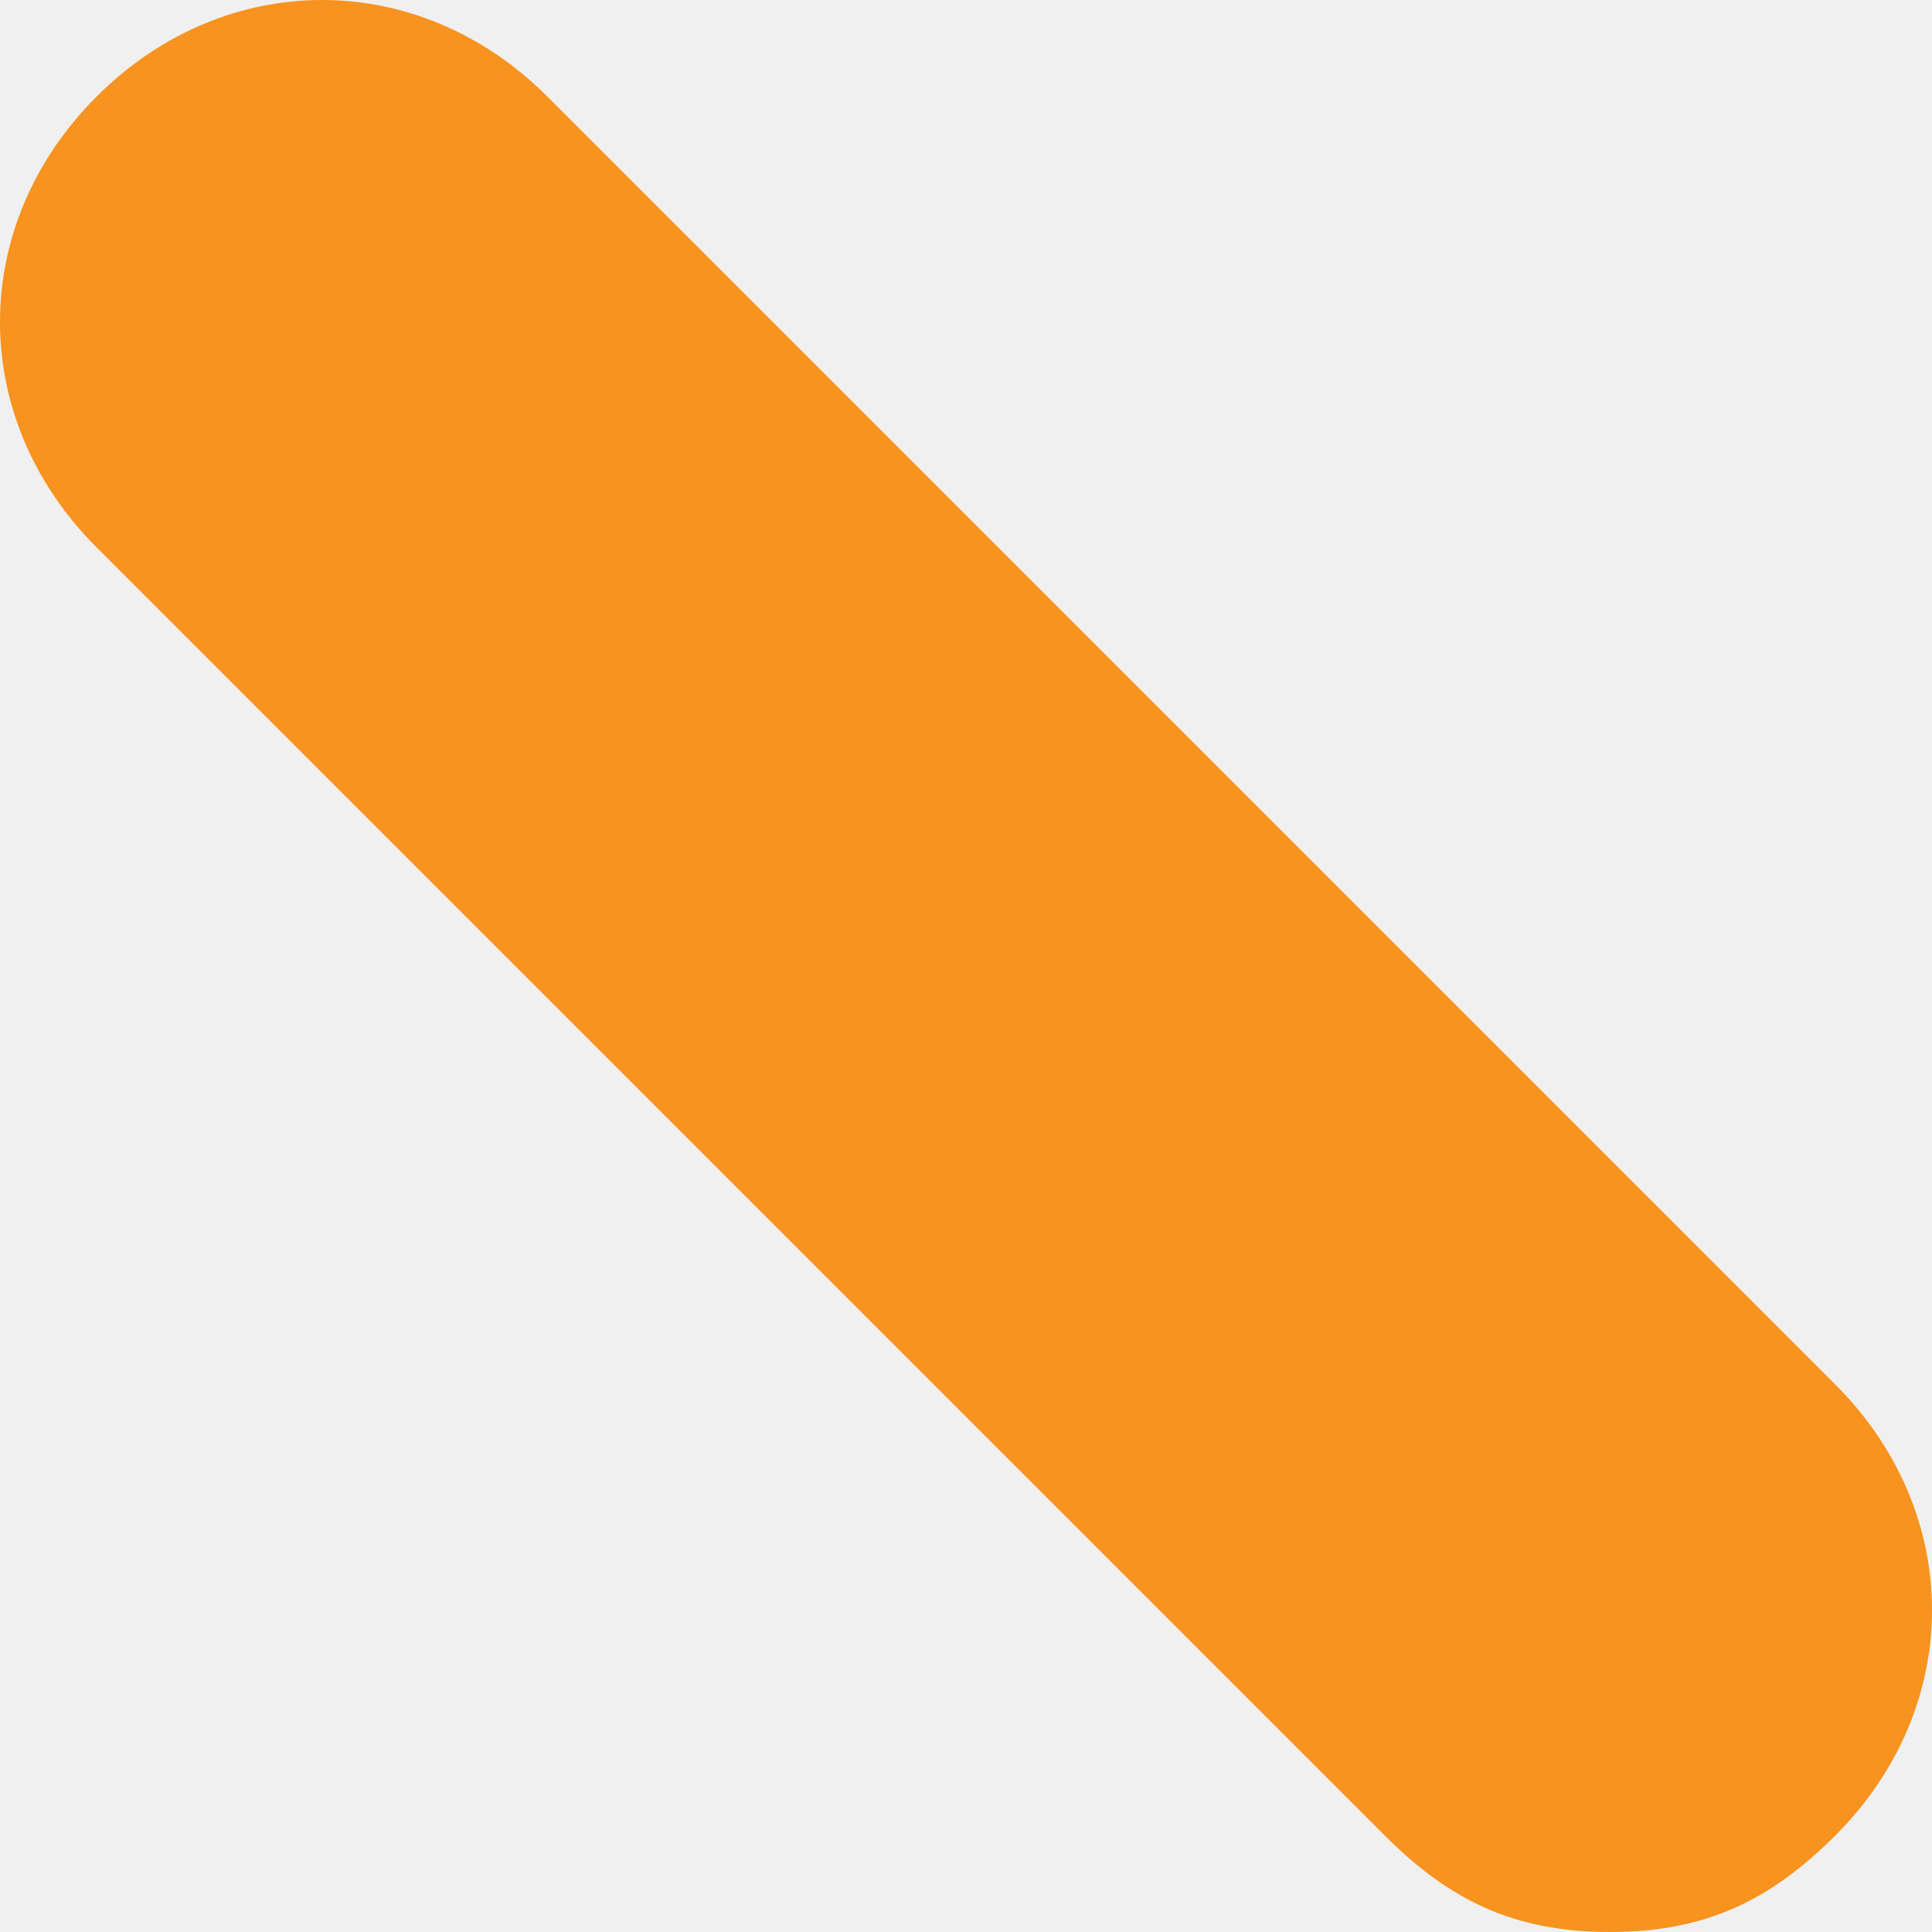
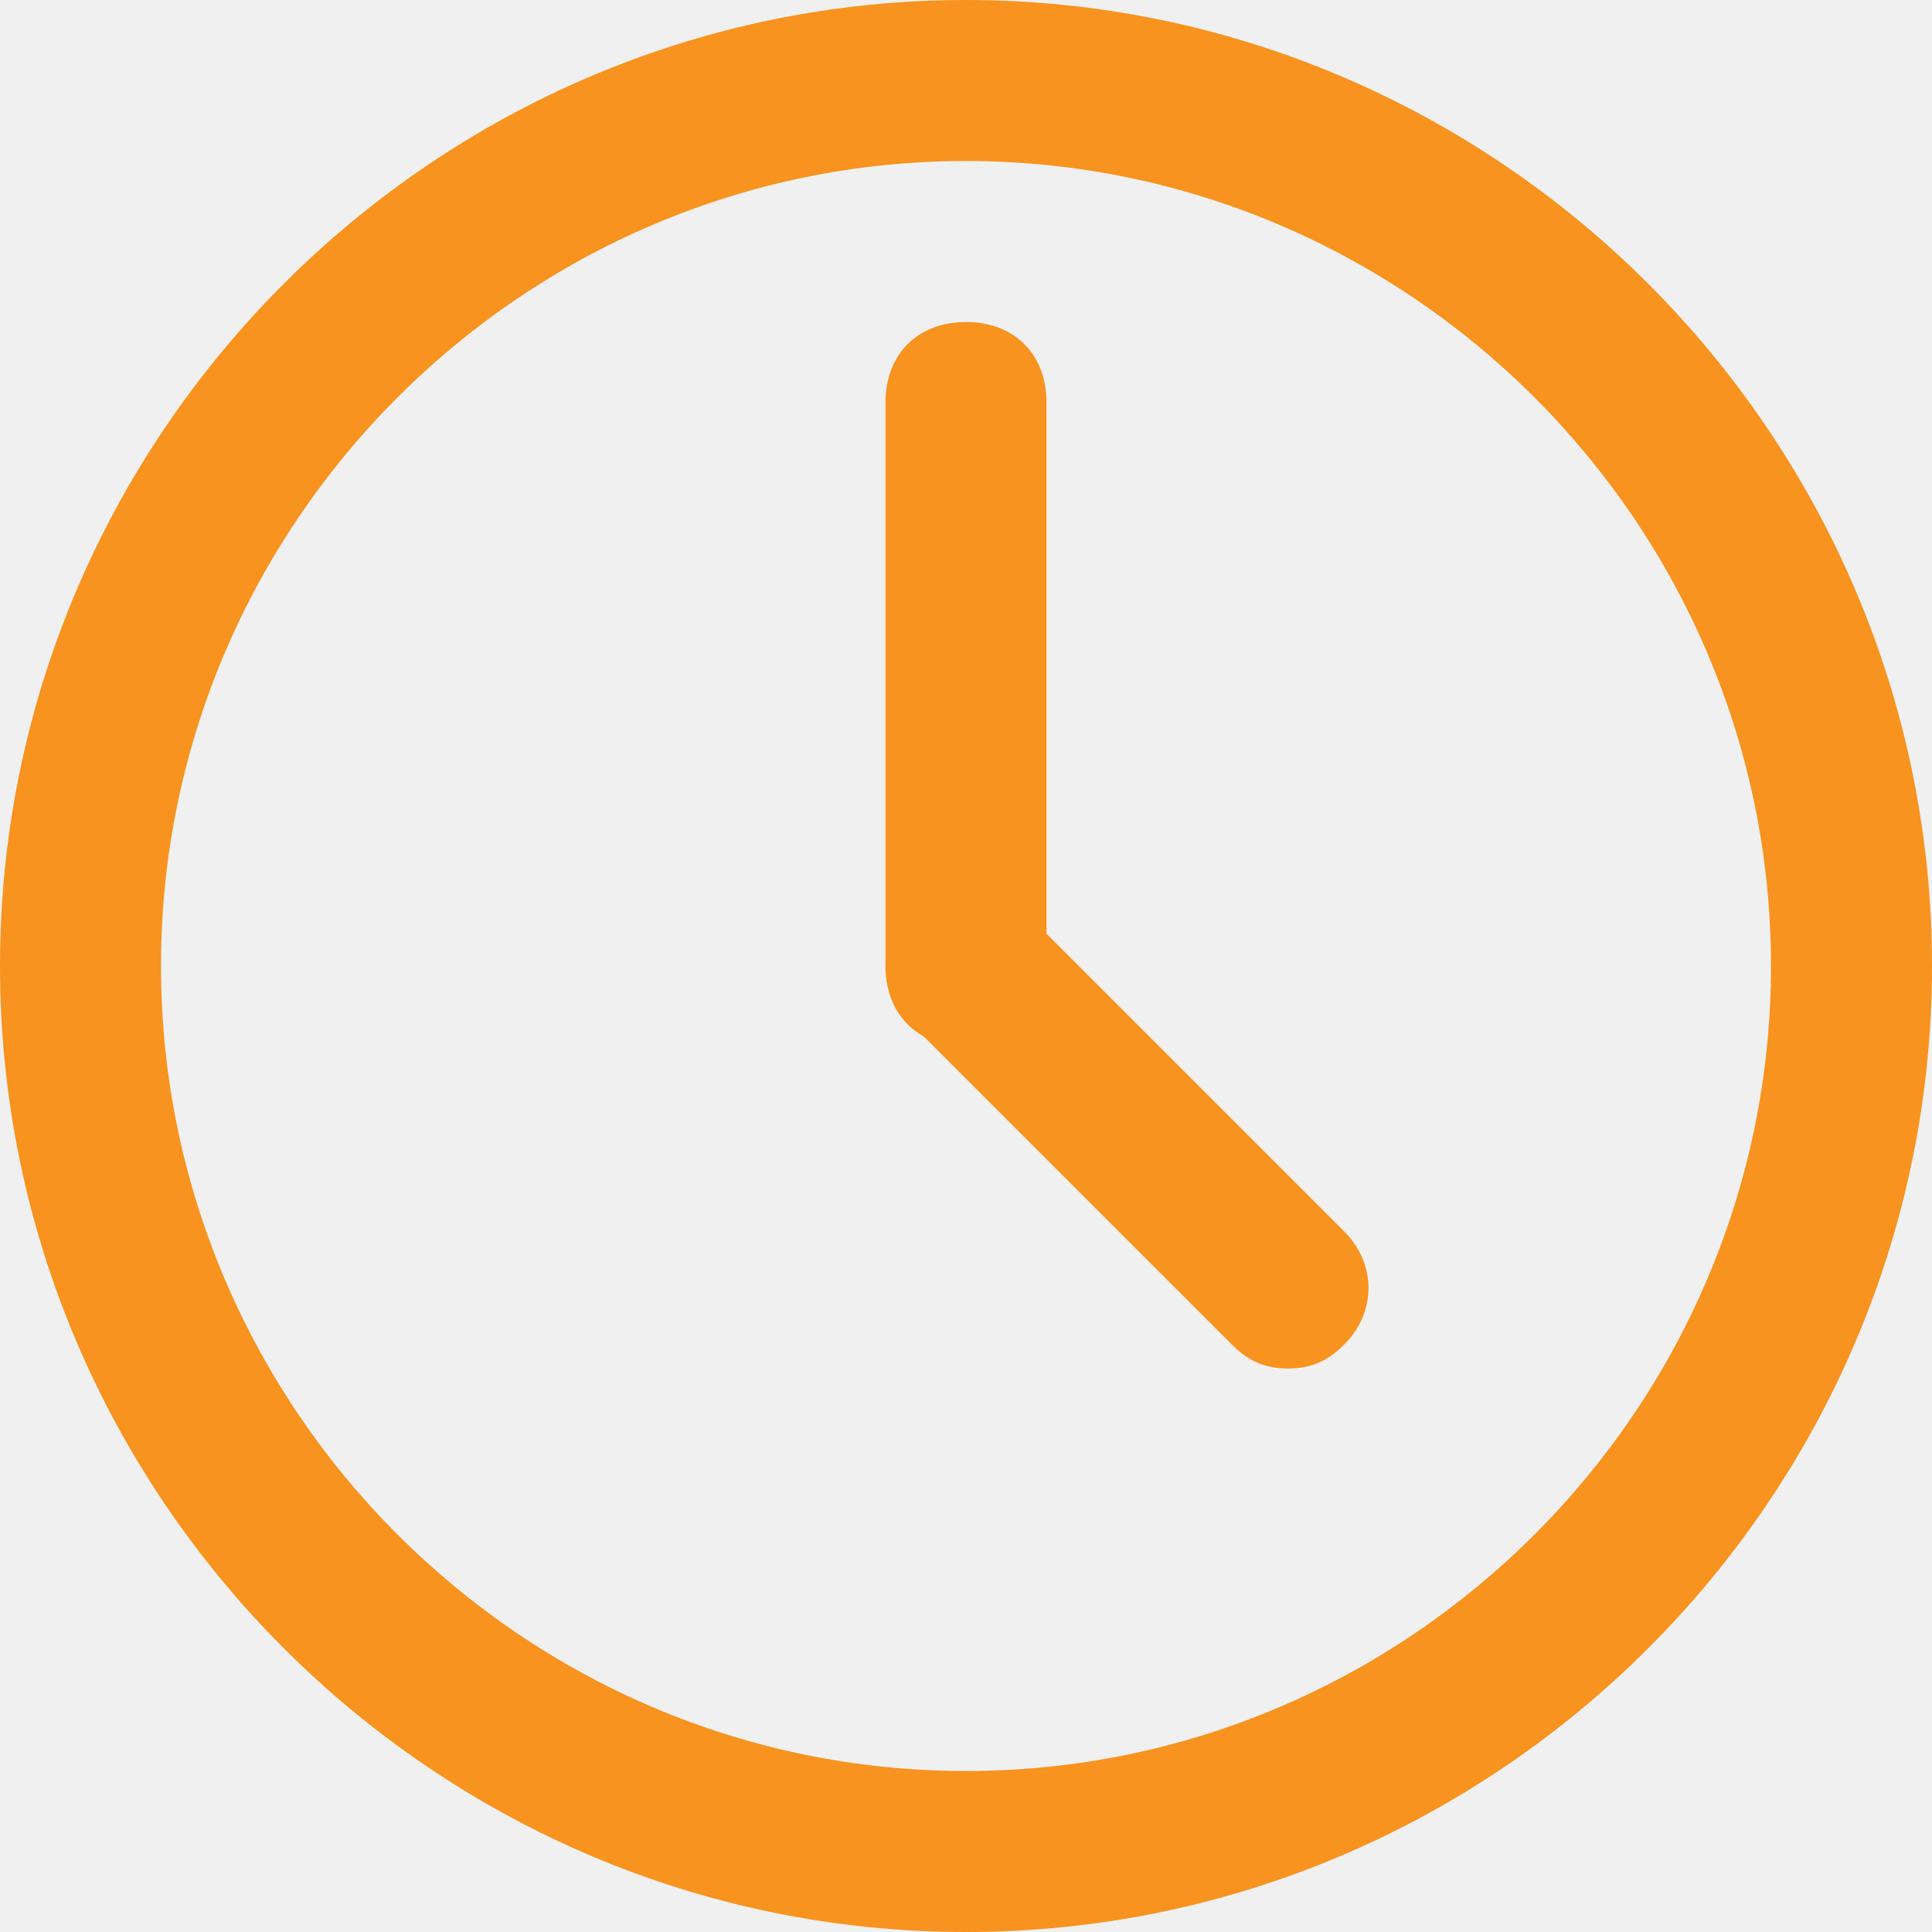
- <svg xmlns="http://www.w3.org/2000/svg" width="6" height="6" viewBox="0 0 6 6" fill="none">
-   <path d="M5 6C4.7 6 4.5 5.9 4.3 5.7L0.3 1.7C-0.1 1.3 -0.1 0.7 0.3 0.3C0.7 -0.1 1.3 -0.1 1.7 0.3L5.7 4.3C6.1 4.7 6.1 5.3 5.7 5.7C5.5 5.9 5.3 6 5 6Z" fill="#F7931E" />
+ <svg xmlns="http://www.w3.org/2000/svg" width="24" height="24" viewBox="0 0 24 24" fill="none">
+   <g clip-path="url(#clip0_406_466)">
+     <path d="M12 24C5.4 24 0 18.6 0 12C0 5.4 5.4 0 12 0C18.6 0 24 5.4 24 12C24 18.6 18.6 24 12 24ZM12 2C6.5 2 2 6.5 2 12C2 17.5 6.5 22 12 22C17.5 22 22 17.5 22 12C22 6.5 17.5 2 12 2Z" fill="#F7931E" />
+     <path d="M12 13C11.4 13 11 12.6 11 12V5C11 4.4 11.4 4 12 4C12.6 4 13 4.4 13 5V12C13 12.6 12.6 13 12 13Z" fill="#F7931E" />
+     <path d="M16 17C15.7 17 15.5 16.9 15.3 16.7L11.3 12.7C10.9 12.3 10.9 11.7 11.3 11.3C11.7 10.9 12.3 10.9 12.7 11.3L16.7 15.3C17.1 15.7 17.1 16.3 16.7 16.7C16.5 16.9 16.3 17 16 17Z" fill="#F7931E" />
+   </g>
+   <defs>
+     <clipPath id="clip0_406_466">
+       <rect width="24" height="24" fill="white" />
+     </clipPath>
+   </defs>
</svg>
